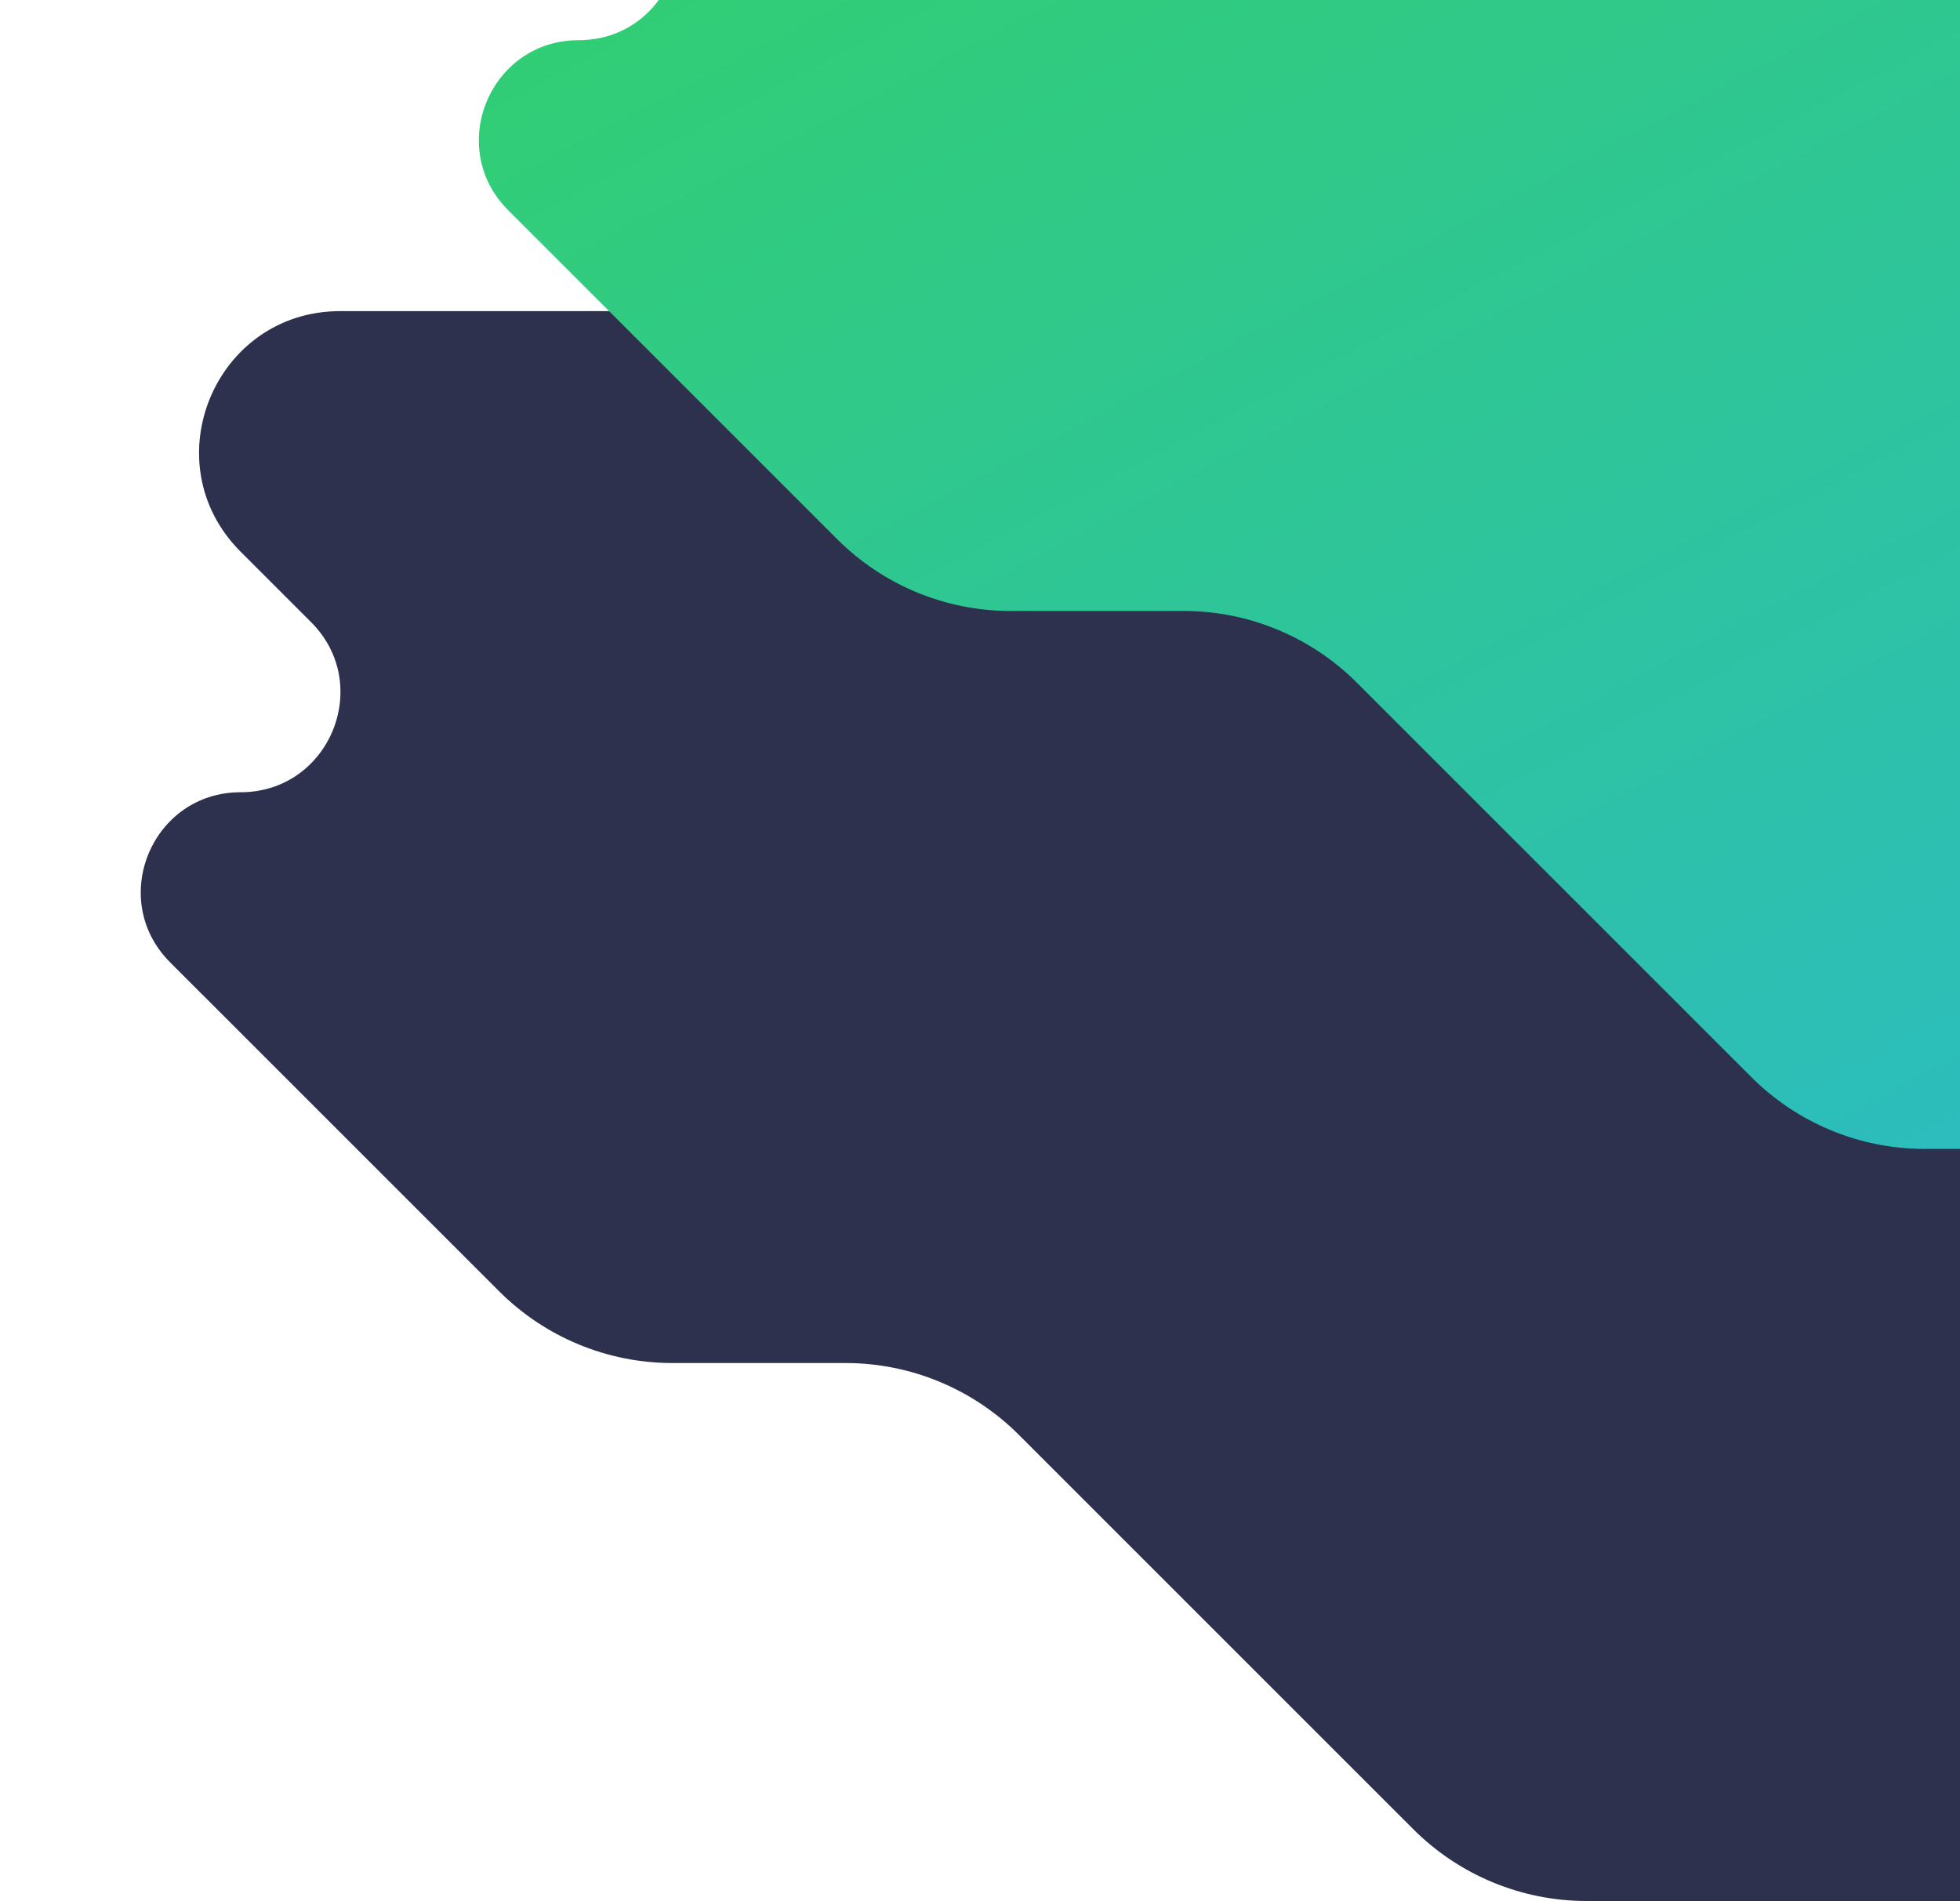
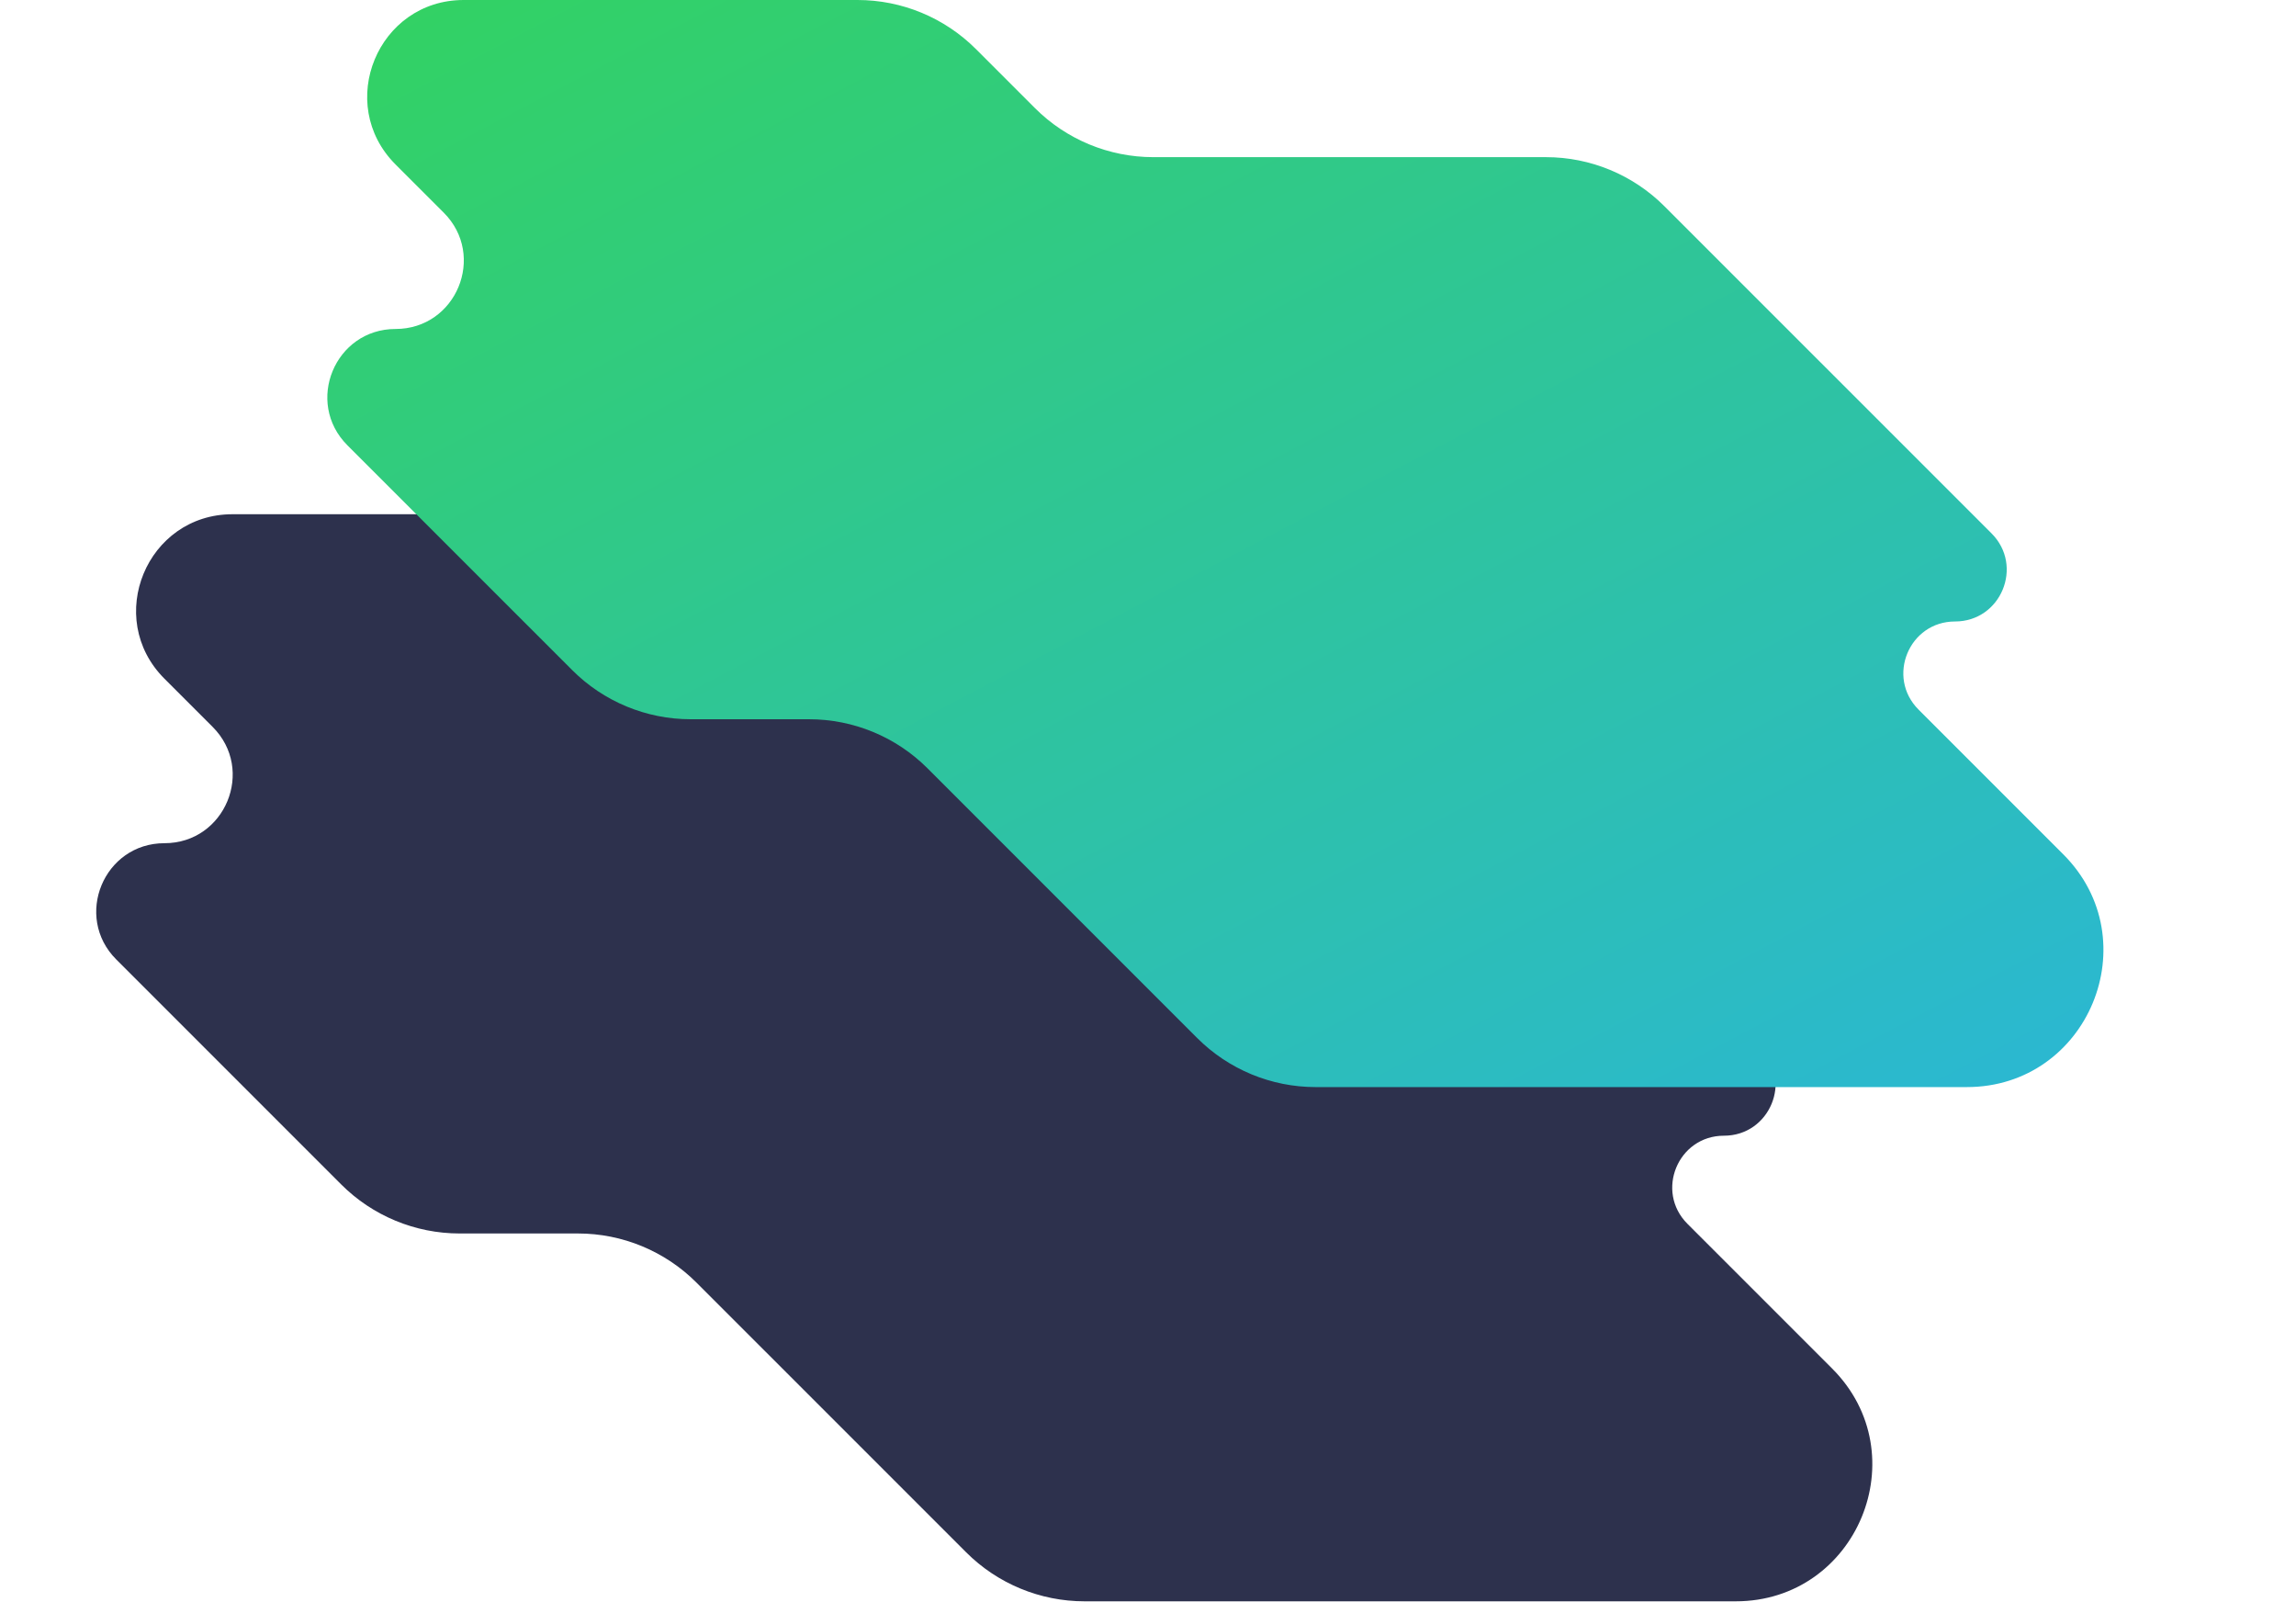
- <svg xmlns="http://www.w3.org/2000/svg" width="800" height="776" fill="none">
-   <path fill="#2D314D" fill-rule="evenodd" d="M98.207 323.399c-36.24 0-54.388 43.816-28.762 69.44L203.73 527.113a100.001 100.001 0 0 0 70.708 29.286h70.693c26.52 0 51.954 10.535 70.708 29.287l161.039 161.027A100.002 100.002 0 0 0 647.585 776h388.855c72.53 0 108.86-87.698 57.56-138.985l-86.39-86.385c-19.408-19.41-5.66-52.6 21.79-52.6s41.2-33.189 21.79-52.599l-195.339-195.32a100.002 100.002 0 0 0-70.708-29.287H550.701a99.998 99.998 0 0 1-70.708-29.287l-35.253-35.25A100.002 100.002 0 0 0 374.032 127H138.88c-51.248 0-76.913 61.963-40.673 98.199l28.761 28.76c25.627 25.624 7.479 69.44-28.761 69.44Z" clip-rule="evenodd" />
-   <path fill="url(#a)" fill-rule="evenodd" d="M236.207 16.399c-36.24 0-54.388 43.816-28.762 69.44l134.284 134.274a100.001 100.001 0 0 0 70.708 29.286h70.693c26.52 0 51.954 10.535 70.708 29.287l161.039 161.027A100.002 100.002 0 0 0 785.585 469h388.855c72.53 0 108.86-87.698 57.56-138.985l-86.39-86.385c-19.41-19.41-5.66-52.6 21.79-52.6s41.2-33.189 21.79-52.599L993.851-56.889a100.002 100.002 0 0 0-70.708-29.287H688.701a99.998 99.998 0 0 1-70.708-29.287l-35.253-35.25A100.002 100.002 0 0 0 512.032-180H276.88c-51.248 0-76.913 61.963-40.673 98.2l28.761 28.759c25.627 25.624 7.479 69.44-28.761 69.44Z" clip-rule="evenodd" />
+ <svg xmlns="http://www.w3.org/2000/svg" width="1371" height="956" fill="none">
+   <path fill="#2D314D" fill-rule="evenodd" d="M98.207 503.399c-36.24 0-54.388 43.816-28.762 69.44L203.73 707.113a100.001 100.001 0 0 0 70.708 29.286h70.693c26.52 0 51.954 10.535 70.708 29.287l161.039 161.027A100.002 100.002 0 0 0 647.585 956h388.855c72.53 0 108.86-87.698 57.56-138.985l-86.39-86.385c-19.408-19.41-5.66-52.6 21.79-52.6s41.2-33.189 21.79-52.599l-195.339-195.32a100.002 100.002 0 0 0-70.708-29.287H550.701a99.998 99.998 0 0 1-70.708-29.287l-35.253-35.25A100.002 100.002 0 0 0 374.032 307H138.88c-51.248 0-76.913 61.963-40.673 98.199l28.761 28.76c25.627 25.624 7.479 69.44-28.761 69.44Z" clip-rule="evenodd" />
+   <path fill="url(#a)" fill-rule="evenodd" d="M236.207 196.399c-36.24 0-54.388 43.816-28.762 69.44l134.284 134.274a100.001 100.001 0 0 0 70.708 29.286h70.693c26.52 0 51.954 10.535 70.708 29.287l161.039 161.027A100.002 100.002 0 0 0 785.585 649h388.855c72.53 0 108.86-87.698 57.56-138.985l-86.39-86.385c-19.41-19.41-5.66-52.6 21.79-52.6s41.2-33.189 21.79-52.599l-195.339-195.32a100.002 100.002 0 0 0-70.708-29.287H688.701a99.998 99.998 0 0 1-70.708-29.287l-35.253-35.25A100.002 100.002 0 0 0 512.032 0H276.88c-51.248 0-76.913 61.963-40.673 98.2l28.761 28.759c25.627 25.624 7.479 69.44-28.761 69.44Z" clip-rule="evenodd" />
  <defs>
-     <linearGradient id="a" x1="-475.913" x2="56.834" y1="143.138" y2="1155.28" gradientUnits="userSpaceOnUse">
+     <linearGradient id="a" x1="-475.913" x2="56.834" y1="323.138" y2="1335.28" gradientUnits="userSpaceOnUse">
      <stop stop-color="#33D35E" />
      <stop offset="1" stop-color="#2AB6D9" />
    </linearGradient>
  </defs>
</svg>
